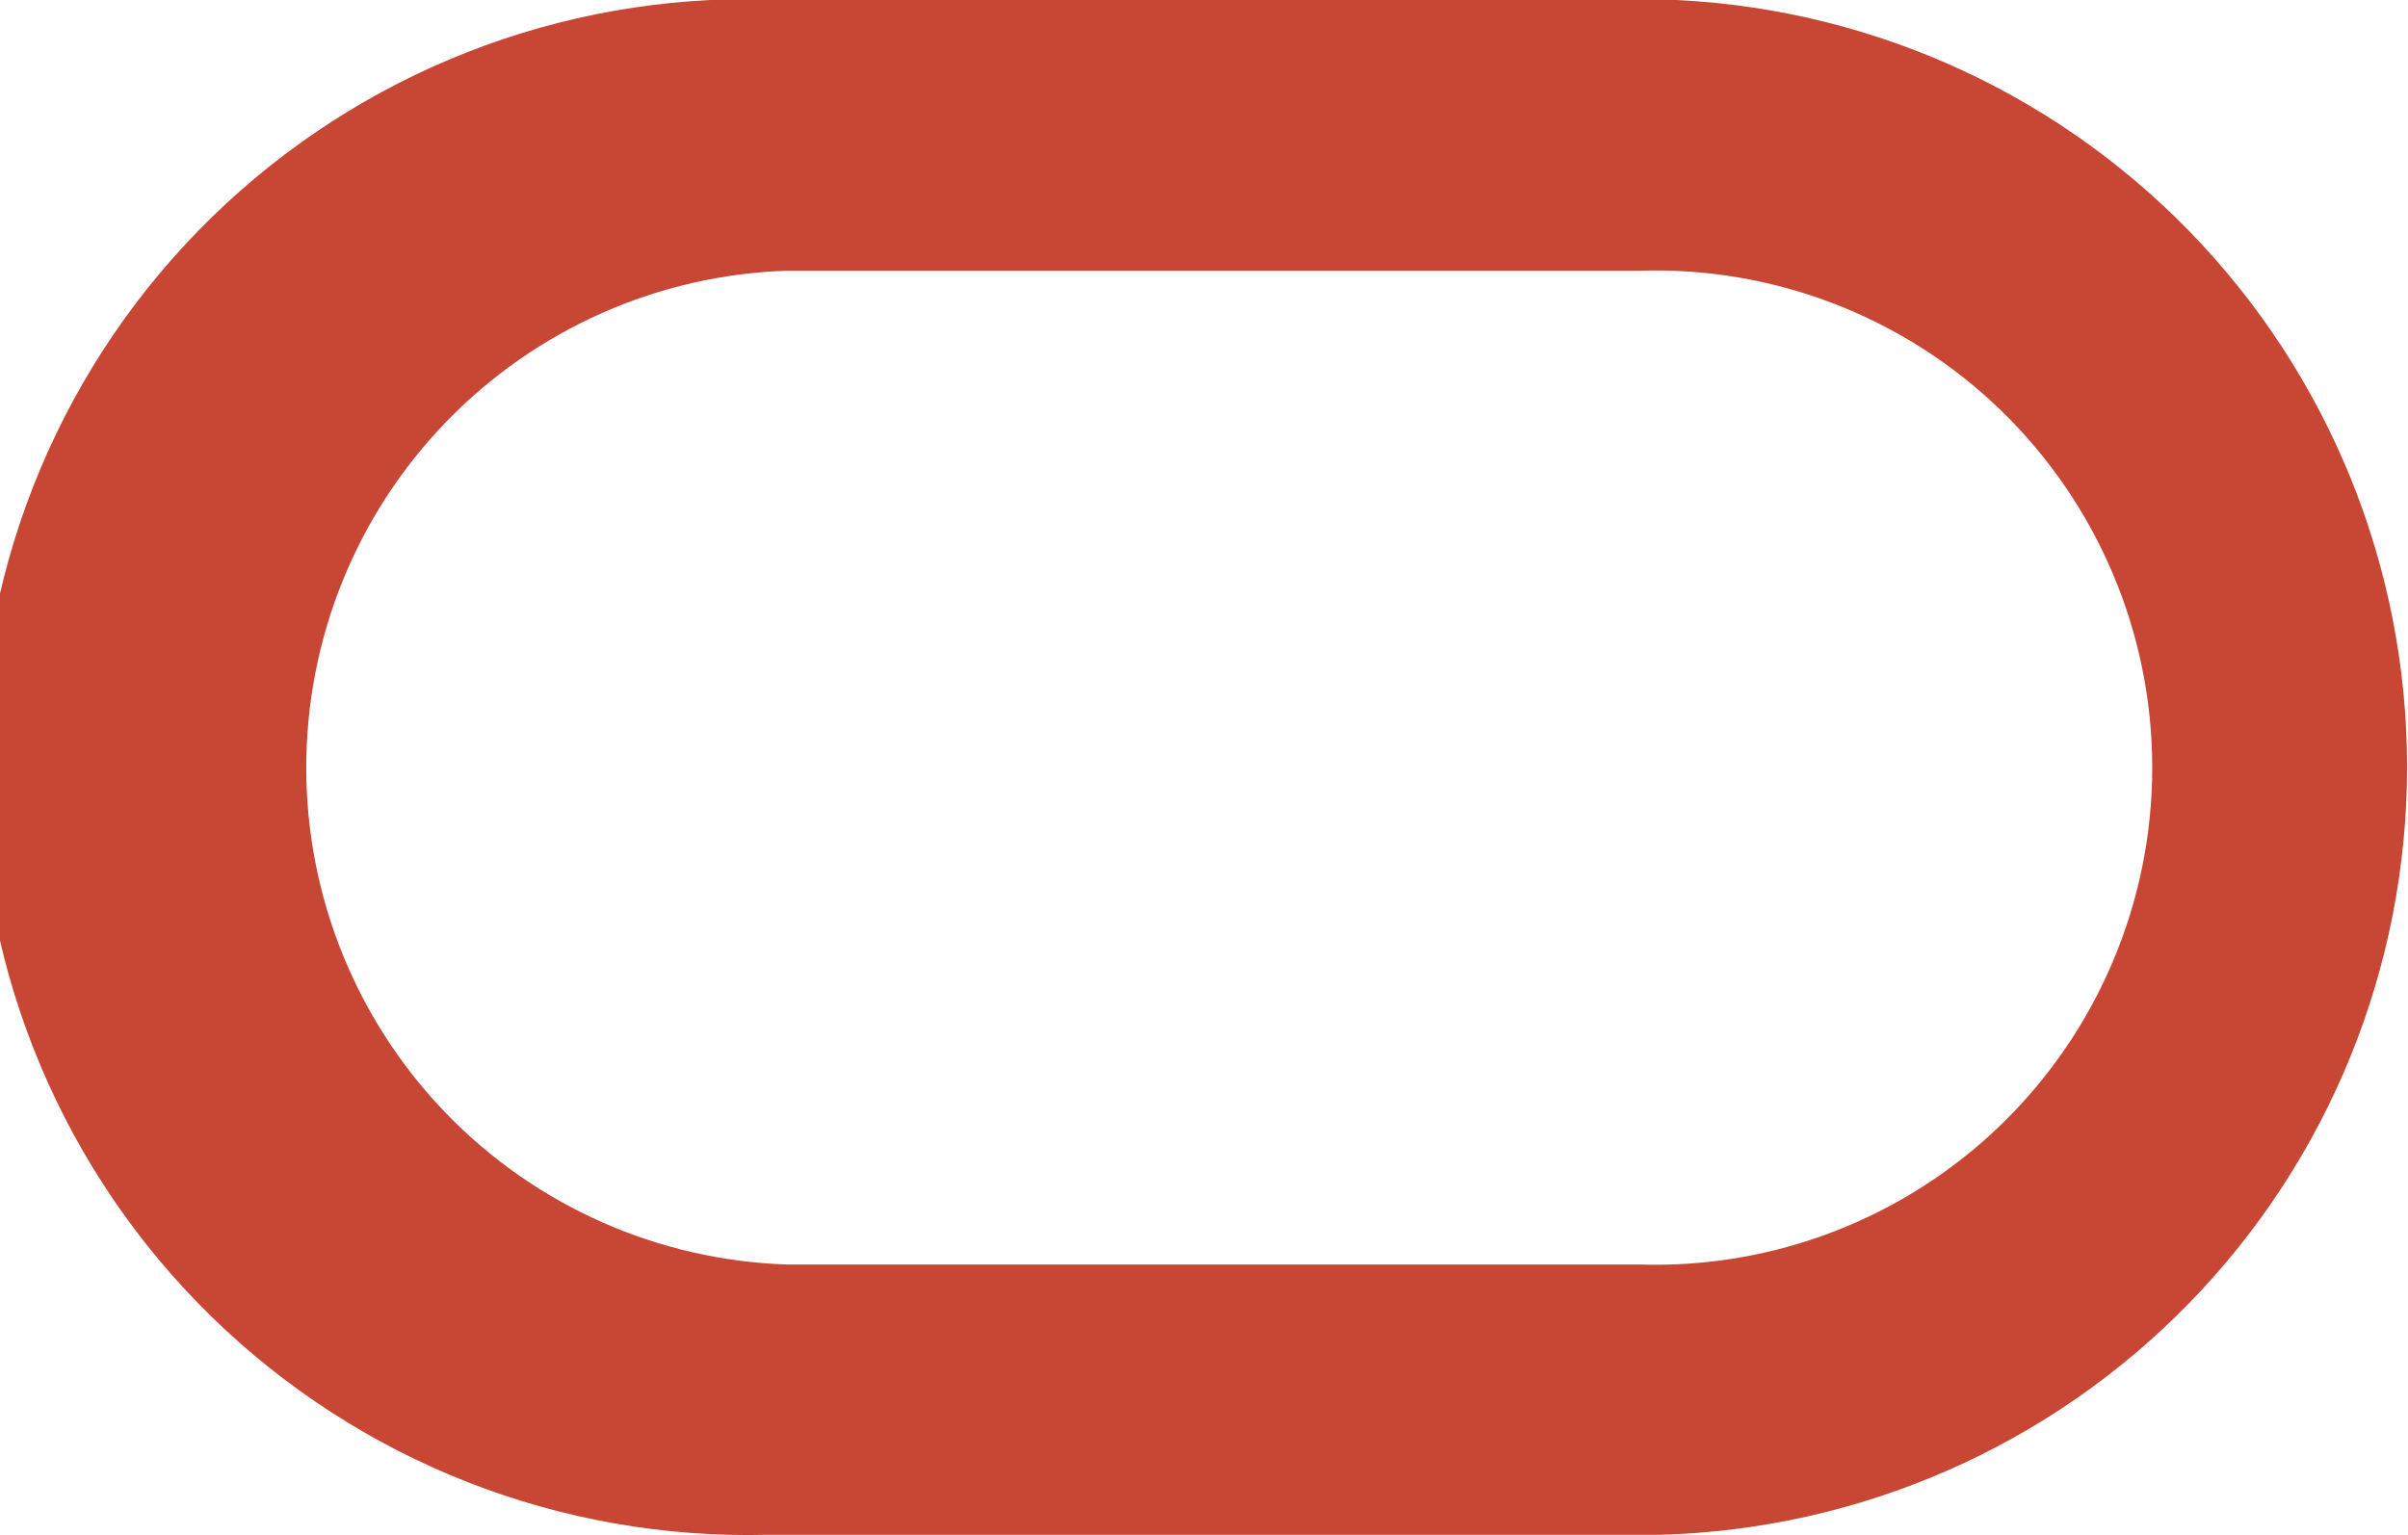
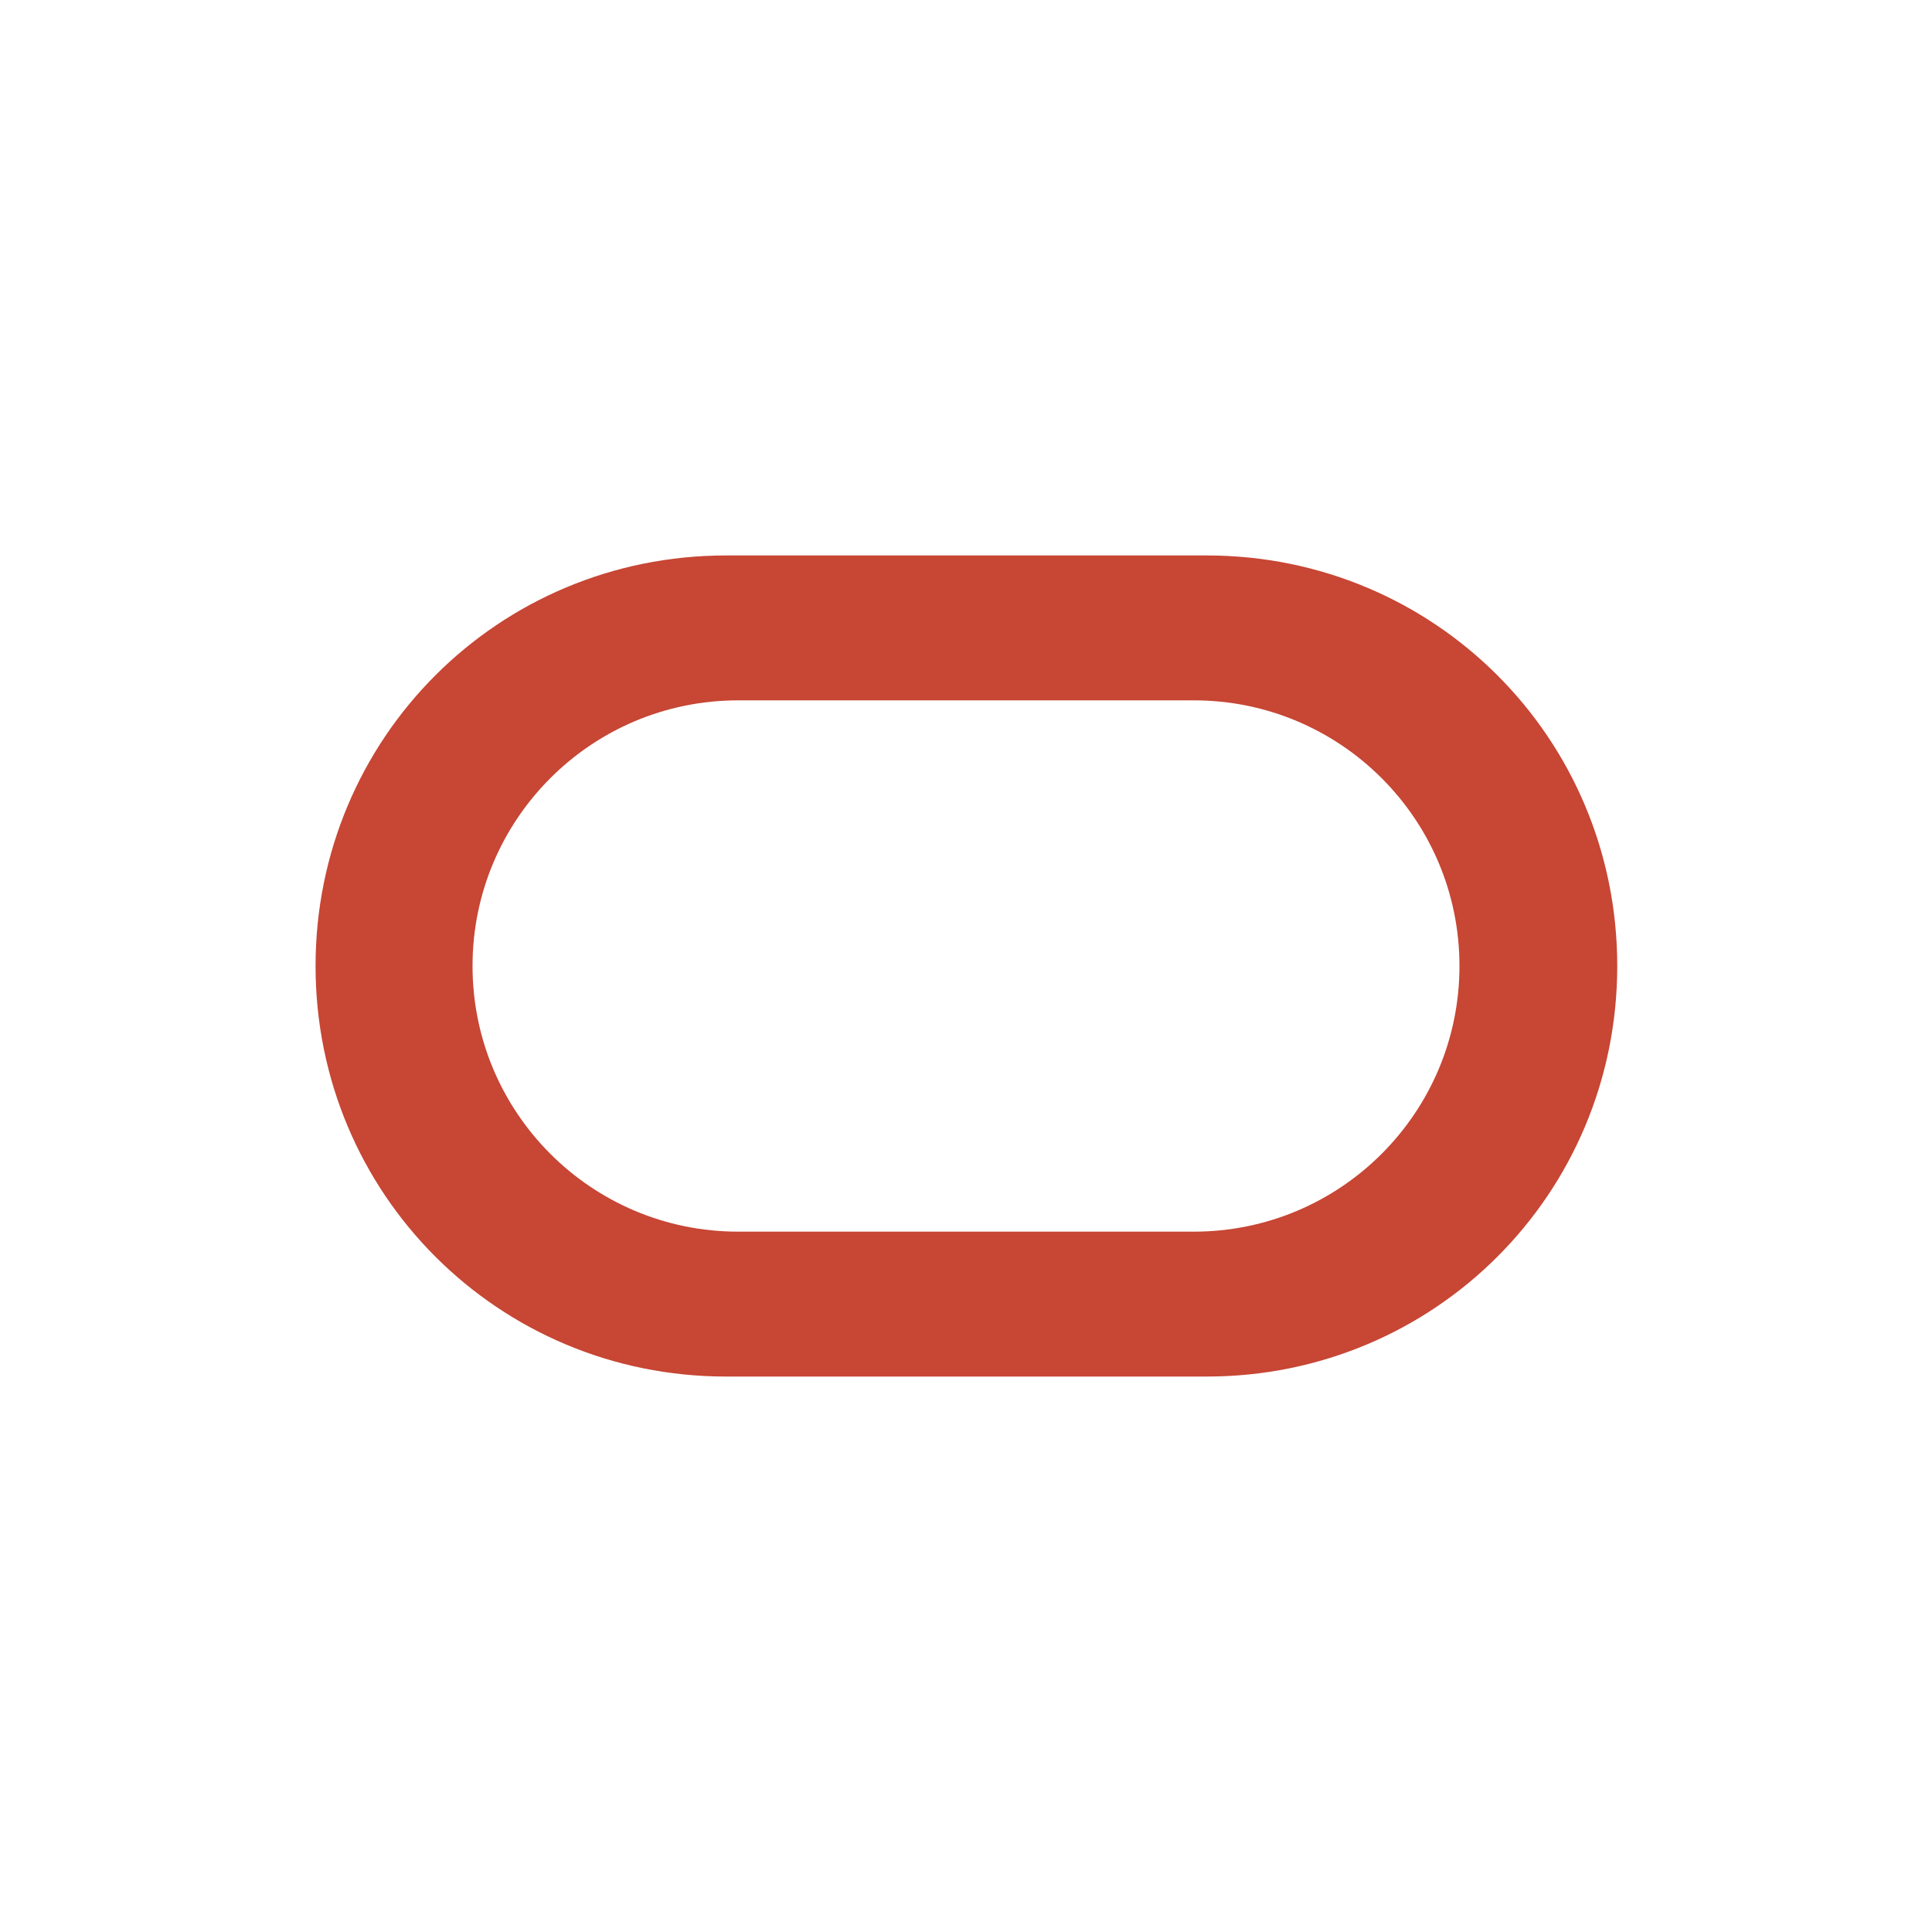
- <svg xmlns="http://www.w3.org/2000/svg" version="1.2" baseProfile="tiny-ps" viewBox="0 0 1509 962" width="1509" height="962">
-   <style>
- 		tspan { white-space:pre }
- 		.shp0 { fill: #c74634 } 
- 	</style>
-   <path id="Layer" fill-rule="evenodd" class="shp0" d="M480.98 962C351.27 965.37 225.76 916.15 132.83 825.56C39.95 734.98 -12.45 610.65 -12.45 480.8C-12.45 351.01 39.95 226.68 132.83 136.05C225.76 45.46 351.27 -3.76 480.98 -0.39L1039.94 -0.39C1165.3 2.88 1284.41 54.99 1371.92 144.89C1459.43 234.79 1508.41 355.31 1508.41 480.8C1508.41 606.3 1459.43 726.87 1371.92 816.72C1284.41 906.62 1165.3 958.73 1039.94 962L480.98 962ZM1027.29 792.6C1111.58 795.29 1193.38 763.69 1253.94 704.99C1314.49 646.3 1348.72 565.53 1348.72 481.15C1348.72 396.76 1314.49 316 1253.94 257.25C1193.38 198.55 1111.58 166.96 1027.29 169.69L493.28 169.69C412.46 172.28 335.84 206.27 279.63 264.38C223.37 322.49 191.92 400.23 191.92 481.15C191.92 562.06 223.37 639.75 279.63 697.91C335.84 756.02 412.46 789.96 493.28 792.6L1027.29 792.6Z" />
+ <svg xmlns="http://www.w3.org/2000/svg" viewBox="0 0 24 24">
+   <path fill="#C74634" d="M9.02 17.1c-2.83 0-5.1-2.27-5.1-5.1s2.27-5.1 5.1-5.1h5.97c2.83 0 5.1 2.27 5.1 5.1s-2.27 5.1-5.1 5.1H9.02m5.81-1.8a3.3 3.3 0 1 0 0-6.6H9.17a3.3 3.3 0 1 0 0 6.6h5.66" />
</svg>
